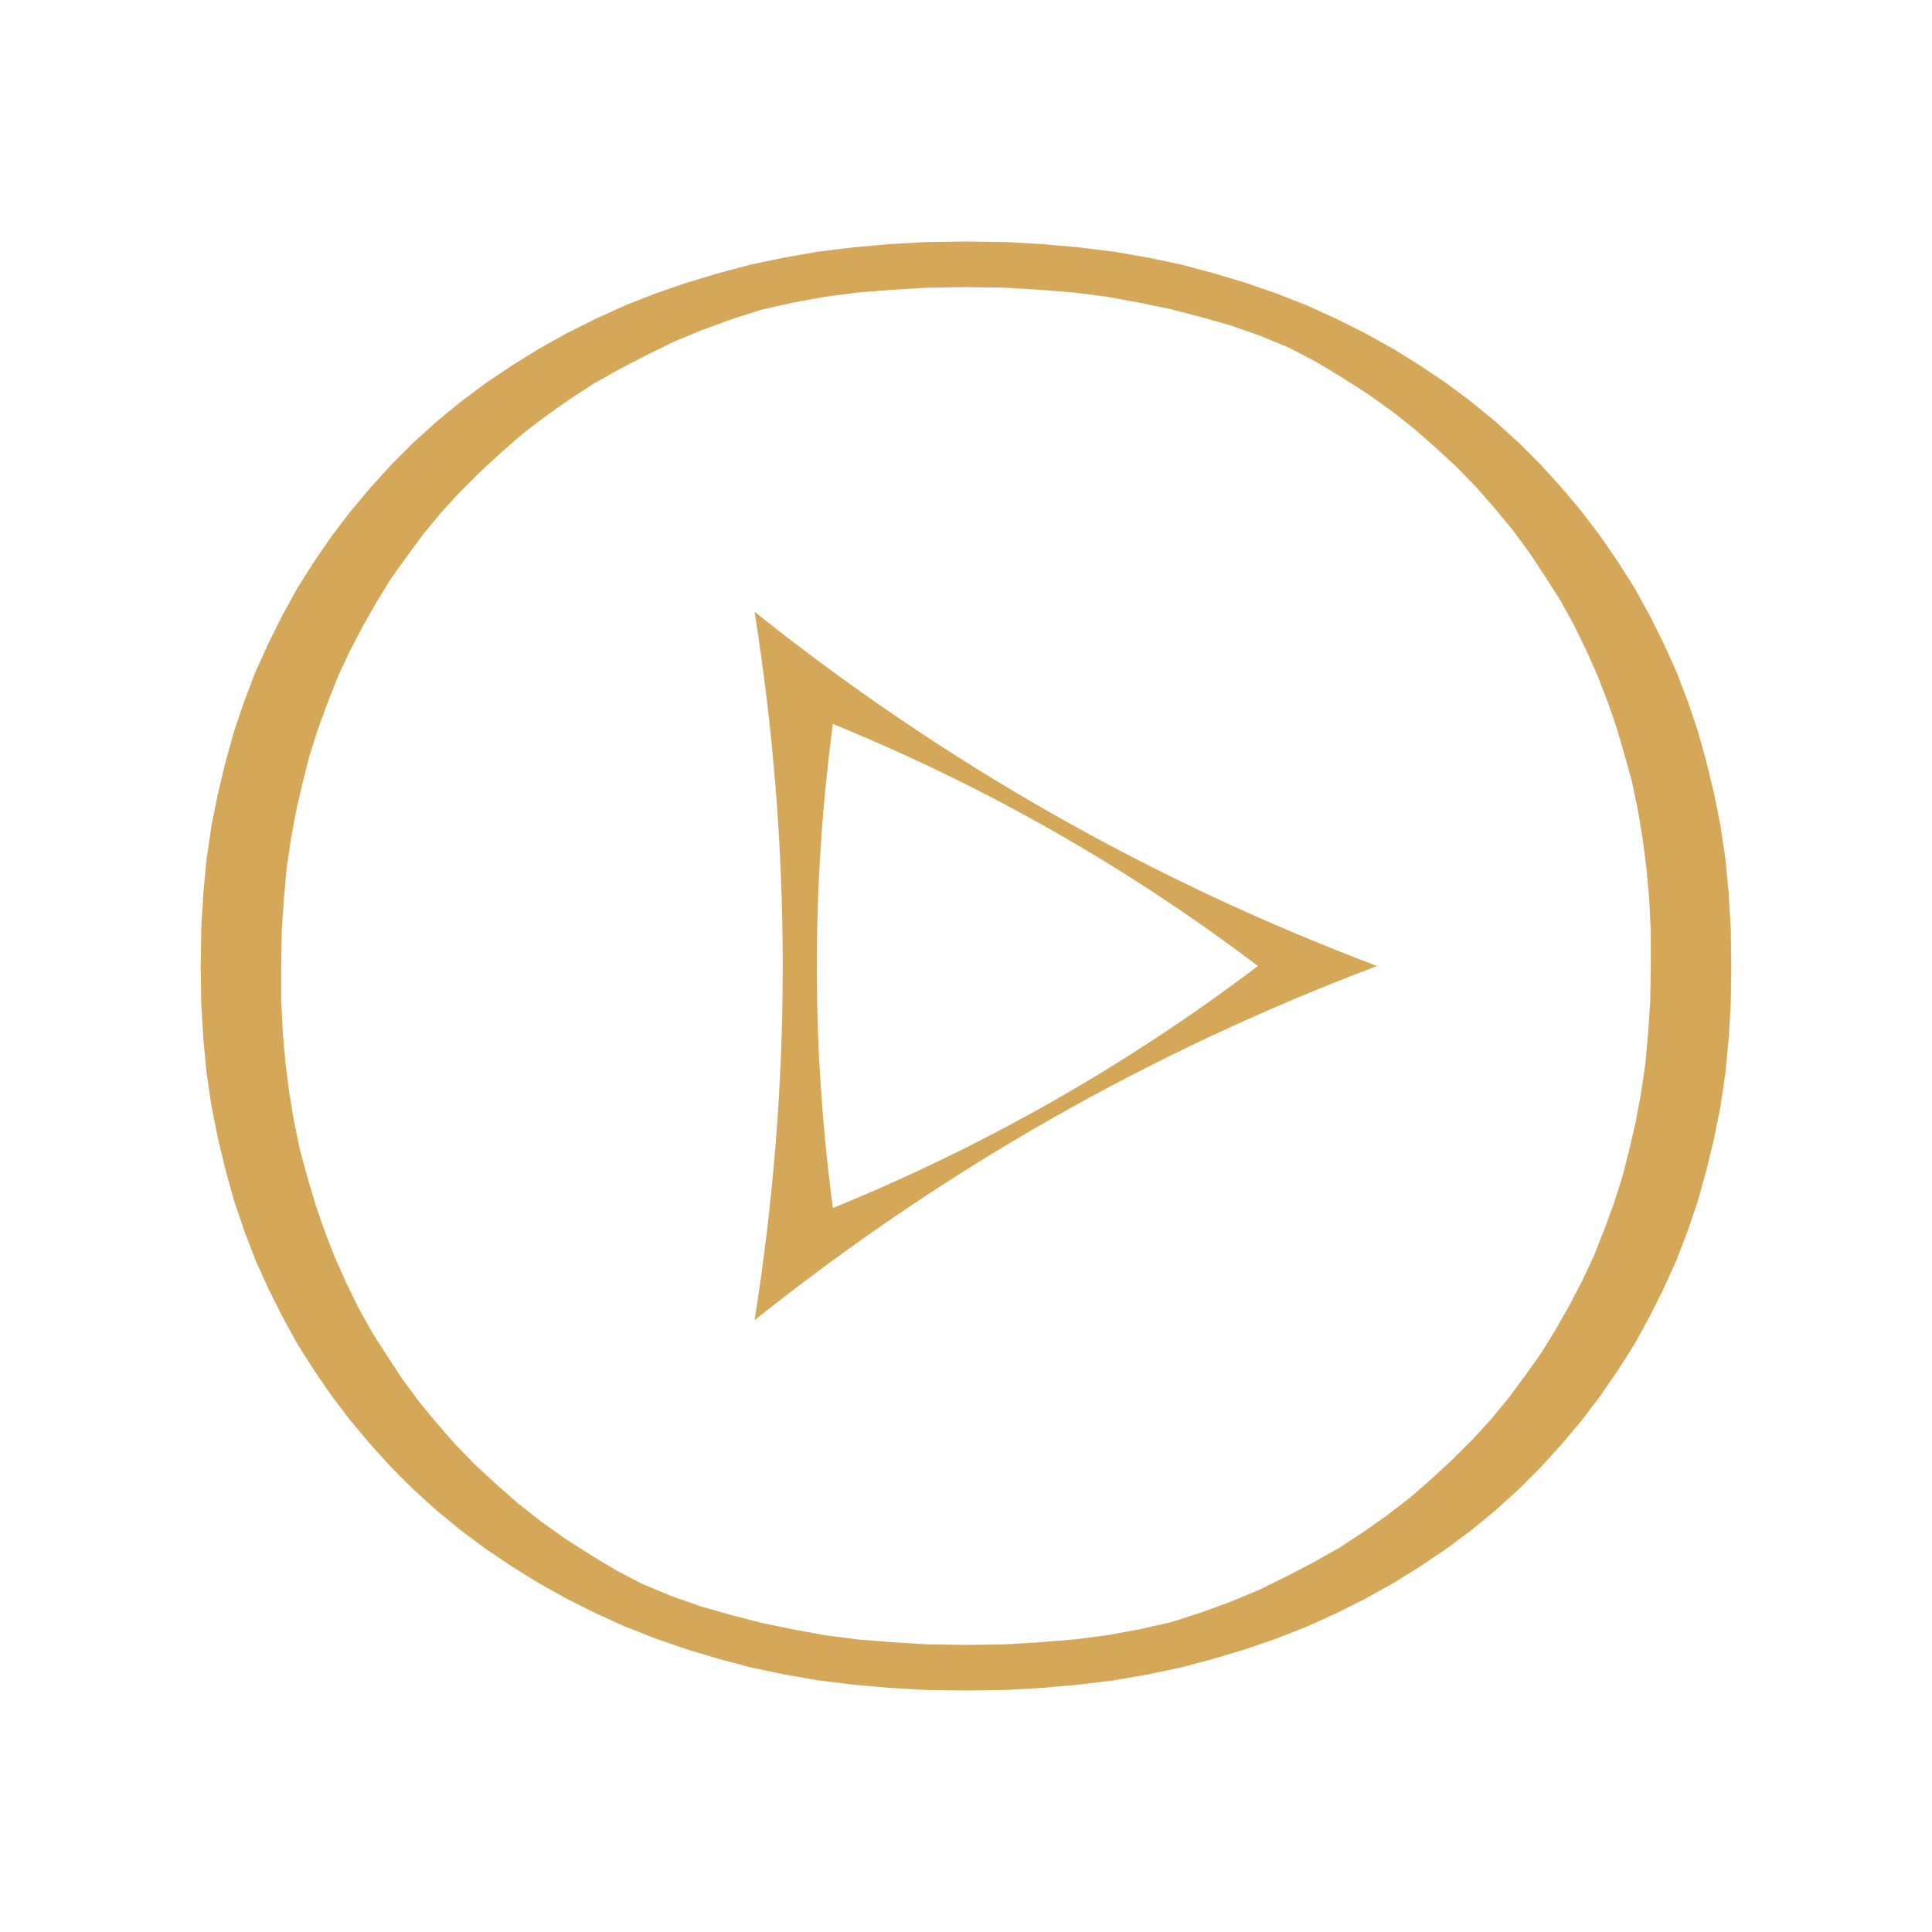
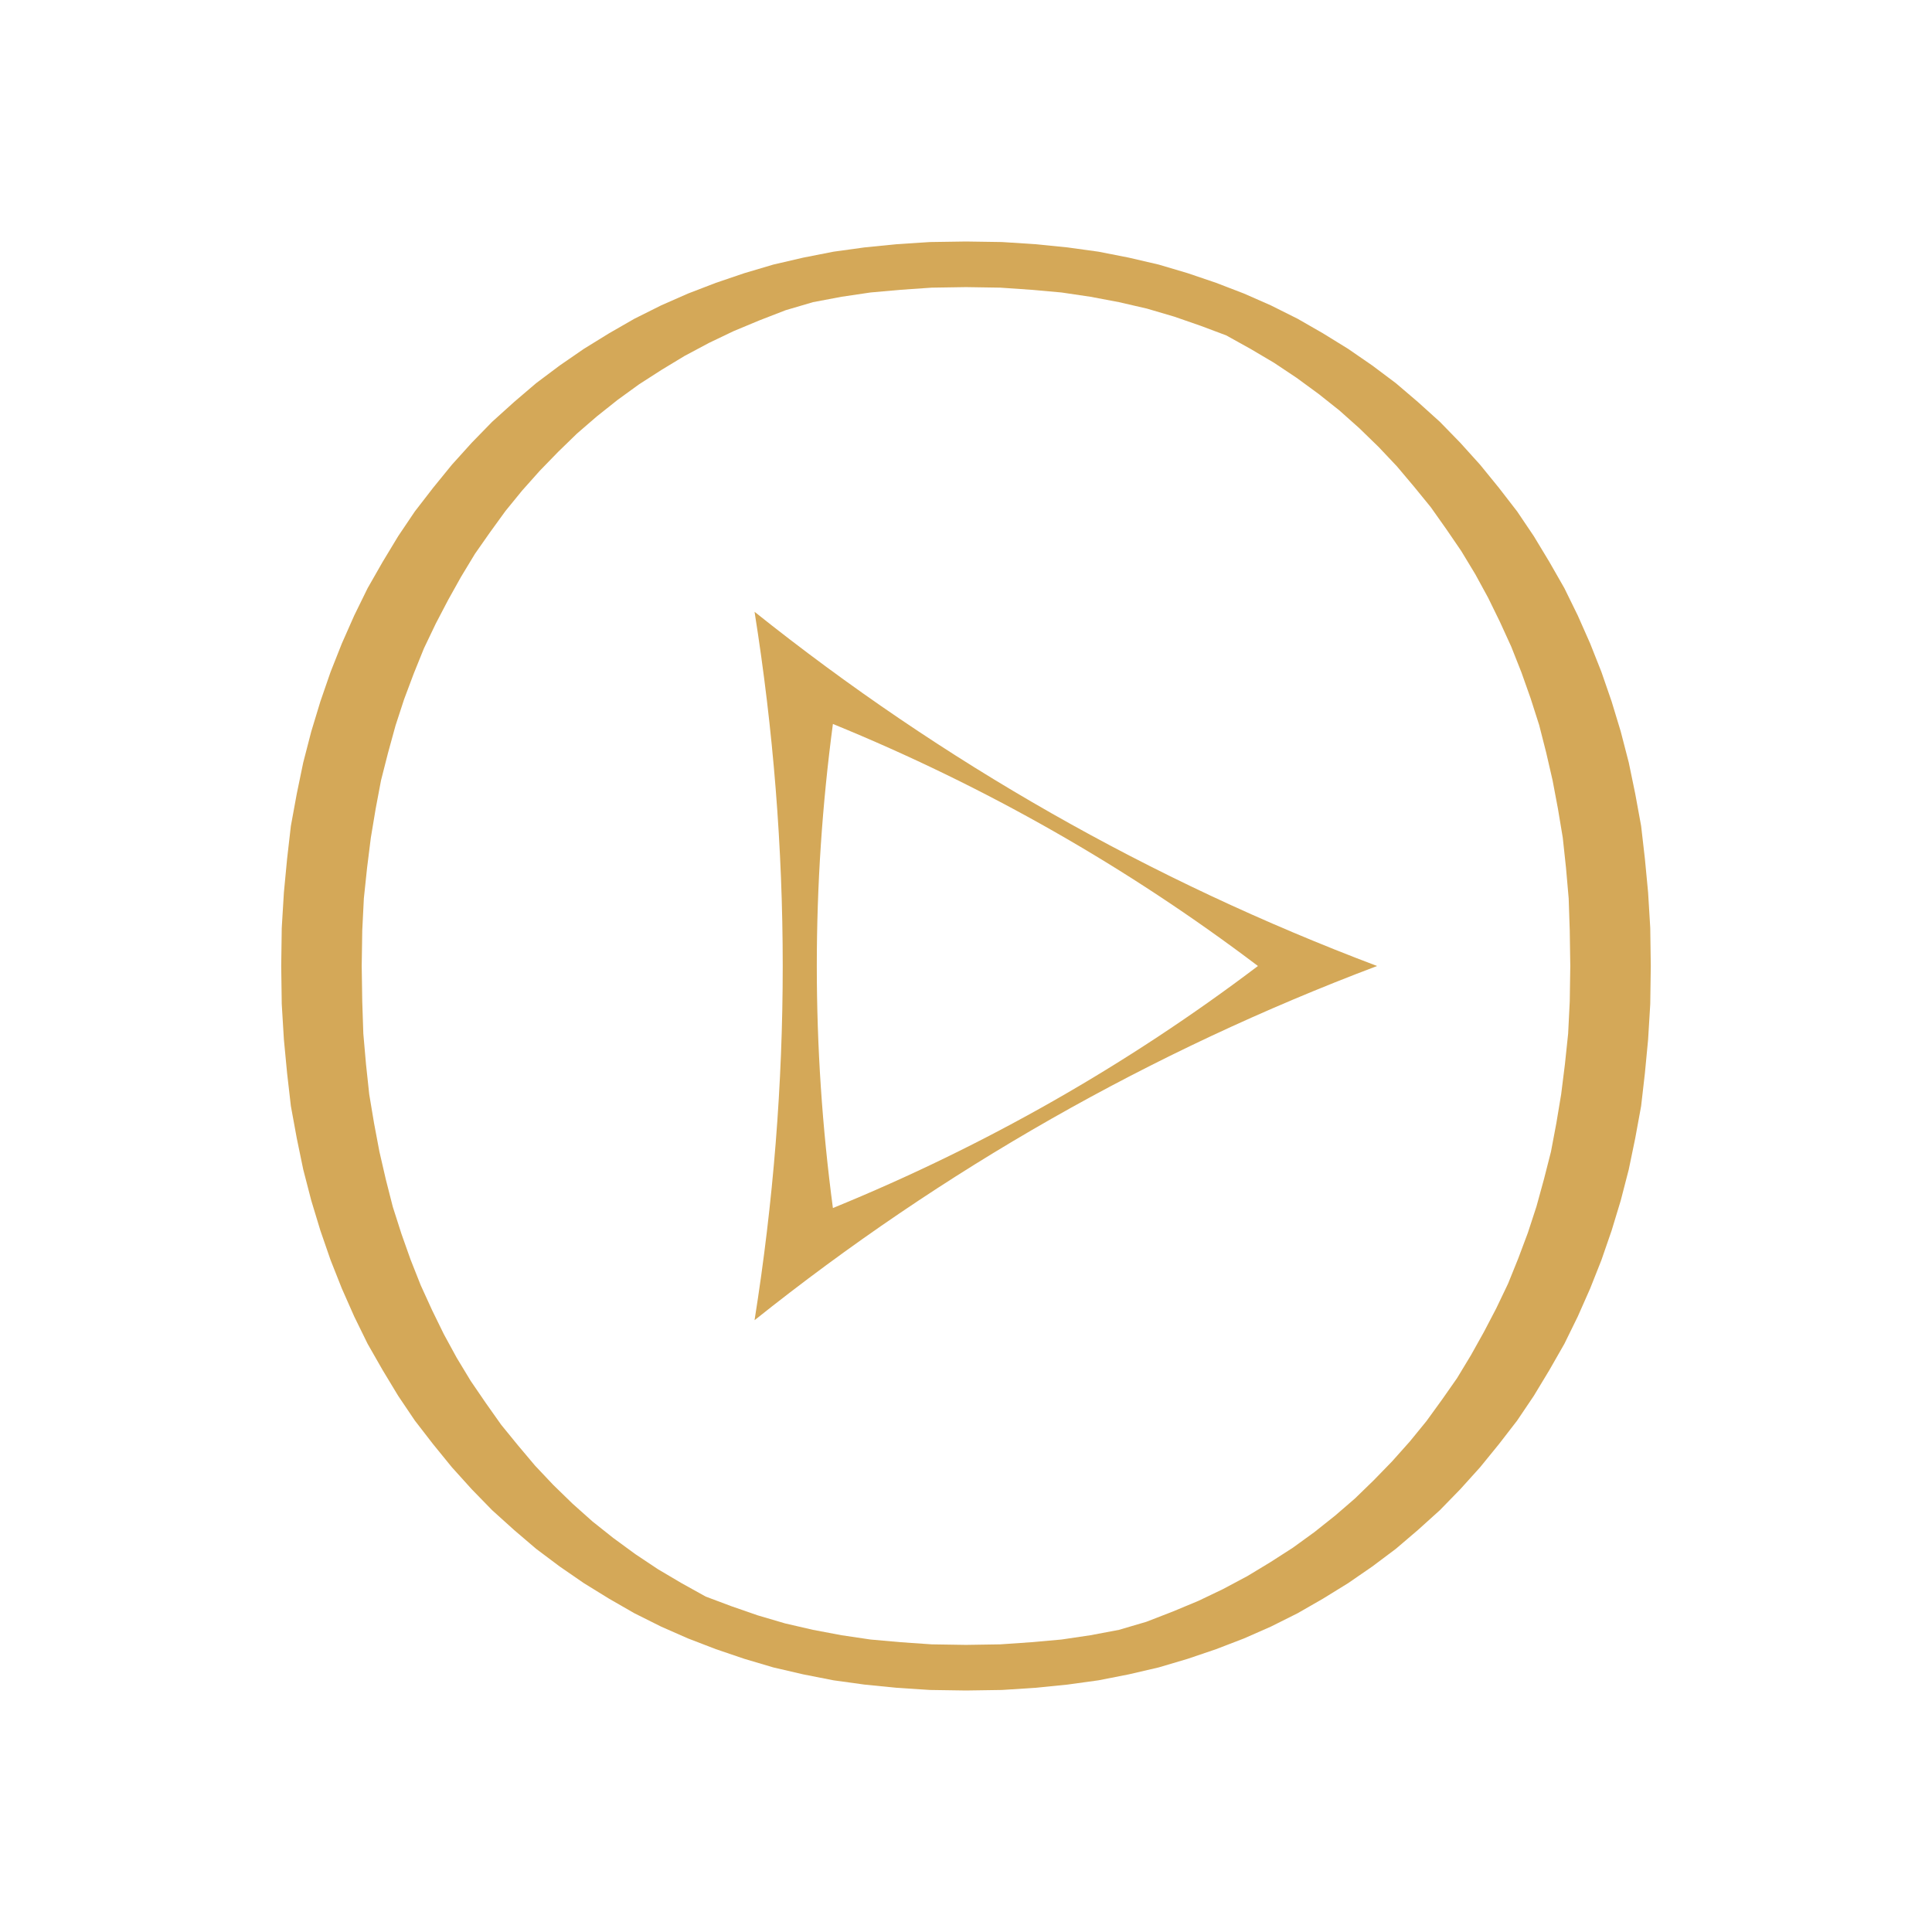
<svg xmlns="http://www.w3.org/2000/svg" width="36" height="36" viewBox="0 0 36 36">
  <g fill="#D4A858">
-     <path fill-rule="evenodd" d="M32.26,18 32.25,17.29 32.21,16.63 32.15,16 32.06,15.39 31.94,14.79 31.8,14.21 31.64,13.63 31.45,13.07 31.24,12.52 31,11.99 30.74,11.47 30.46,10.96 30.15,10.47 29.82,9.99 29.47,9.53 29.1,9.09 28.71,8.66 28.3,8.25 27.87,7.86 27.42,7.49 26.95,7.14 26.46,6.81 25.96,6.5 25.44,6.21 24.9,5.94 24.35,5.69 23.79,5.47 23.21,5.27 22.61,5.09 22.01,4.93 21.39,4.8 20.76,4.69 20.11,4.61 19.44,4.55 18.75,4.51 18,4.5 17.25,4.51 16.56,4.55 15.89,4.61 15.24,4.69 14.61,4.8 13.99,4.93 13.39,5.09 12.79,5.27 12.21,5.47 11.65,5.69 11.1,5.94 10.56,6.21 10.04,6.5 9.54,6.81 9.05,7.14 8.58,7.49 8.13,7.86 7.7,8.25 7.29,8.66 6.9,9.09 6.53,9.53 6.18,9.99 5.85,10.47 5.54,10.96 5.26,11.47 5,11.99 4.76,12.52 4.55,13.07 4.36,13.63 4.2,14.21 4.06,14.79 3.94,15.39 3.85,16 3.79,16.63 3.75,17.29 3.74,18 3.75,18.71 3.79,19.37 3.85,20 3.94,20.61 4.06,21.21 4.2,21.79 4.36,22.37 4.55,22.93 4.76,23.48 5,24.01 5.26,24.53 5.54,25.04 5.85,25.53 6.18,26.01 6.53,26.47 6.9,26.91 7.29,27.34 7.7,27.75 8.13,28.14 8.58,28.51 9.05,28.86 9.54,29.19 10.04,29.5 10.56,29.79 11.1,30.06 11.65,30.31 12.21,30.53 12.79,30.73 13.39,30.91 13.99,31.07 14.61,31.2 15.24,31.31 15.89,31.39 16.56,31.45 17.25,31.49 18,31.5 18.75,31.49 19.44,31.45 20.11,31.39 20.76,31.31 21.39,31.2 22.01,31.07 22.61,30.91 23.21,30.73 23.79,30.53 24.35,30.31 24.9,30.06 25.44,29.79 25.96,29.5 26.46,29.19 26.95,28.86 27.42,28.51 27.87,28.14 28.3,27.75 28.71,27.34 29.1,26.91 29.47,26.47 29.82,26.01 30.15,25.53 30.46,25.04 30.74,24.53 31,24.01 31.24,23.48 31.45,22.93 31.64,22.37 31.8,21.79 31.94,21.21 32.06,20.61 32.15,20 32.21,19.37 32.25,18.71 Z M30.76,18 30.76,17.34 30.73,16.75 30.68,16.19 30.61,15.64 30.52,15.1 30.41,14.57 30.27,14.06 30.12,13.55 29.95,13.06 29.76,12.57 29.55,12.1 29.32,11.63 29.07,11.18 28.79,10.74 28.5,10.3 28.19,9.88 27.86,9.48 27.51,9.08 27.14,8.7 26.75,8.34 26.34,7.98 25.92,7.65 25.47,7.33 25,7.03 24.52,6.74 24.02,6.48 23.49,6.26 22.95,6.07 22.39,5.91 21.81,5.76 21.23,5.64 20.63,5.53 20.01,5.45 19.38,5.4 18.72,5.36 18,5.35 17.28,5.36 16.62,5.4 15.99,5.45 15.37,5.53 14.77,5.64 14.19,5.77 13.63,5.95 13.08,6.15 12.55,6.37 12.04,6.62 11.54,6.88 11.06,7.15 10.6,7.45 10.16,7.76 9.73,8.09 9.33,8.44 8.94,8.8 8.57,9.17 8.22,9.55 7.89,9.95 7.58,10.37 7.28,10.79 7.01,11.23 6.76,11.67 6.52,12.13 6.3,12.6 6.11,13.08 5.93,13.57 5.77,14.07 5.64,14.58 5.52,15.1 5.42,15.64 5.34,16.19 5.29,16.75 5.25,17.34 5.24,18 5.24,18.66 5.27,19.25 5.32,19.81 5.39,20.36 5.48,20.9 5.59,21.43 5.73,21.94 5.88,22.45 6.05,22.94 6.24,23.43 6.45,23.9 6.68,24.37 6.93,24.82 7.21,25.26 7.5,25.7 7.81,26.12 8.14,26.52 8.49,26.92 8.86,27.3 9.25,27.66 9.66,28.02 10.08,28.35 10.53,28.67 11,28.97 11.48,29.26 11.98,29.52 12.51,29.74 13.05,29.93 13.61,30.09 14.19,30.24 14.77,30.36 15.37,30.47 15.99,30.55 16.62,30.6 17.28,30.64 18,30.65 18.72,30.64 19.38,30.6 20.01,30.55 20.63,30.47 21.23,30.36 21.81,30.23 22.37,30.05 22.92,29.85 23.45,29.63 23.96,29.38 24.46,29.12 24.94,28.85 25.4,28.55 25.84,28.24 26.27,27.91 26.67,27.56 27.06,27.2 27.43,26.83 27.78,26.45 28.11,26.05 28.42,25.63 28.72,25.21 28.99,24.77 29.24,24.33 29.48,23.87 29.7,23.4 29.89,22.92 30.07,22.43 30.23,21.93 30.36,21.42 30.48,20.9 30.58,20.36 30.66,19.81 30.71,19.25 30.75,18.66 Z" />
+     <path fill-rule="evenodd" d="M30.76,18 30.75,17.29 30.71,16.63 30.65,16 30.58,15.39 30.47,14.79 30.35,14.21 30.2,13.63 30.03,13.07 29.84,12.52 29.63,11.99 29.4,11.47 29.15,10.96 28.87,10.47 28.58,9.99 28.27,9.53 27.93,9.09 27.58,8.66 27.21,8.25 26.83,7.86 26.42,7.49 26.01,7.14 25.57,6.81 25.12,6.5 24.65,6.21 24.18,5.94 23.68,5.69 23.18,5.47 22.66,5.27 22.13,5.09 21.59,4.93 21.03,4.8 20.47,4.69 19.89,4.61 19.29,4.55 18.67,4.51 18,4.5 17.33,4.51 16.71,4.55 16.11,4.61 15.53,4.69 14.97,4.8 14.41,4.93 13.87,5.09 13.34,5.27 12.82,5.47 12.32,5.69 11.82,5.94 11.35,6.21 10.88,6.5 10.43,6.81 9.99,7.14 9.58,7.49 9.17,7.86 8.79,8.25 8.42,8.66 8.07,9.09 7.73,9.53 7.42,9.99 7.13,10.47 6.85,10.96 6.6,11.47 6.37,11.99 6.16,12.52 5.97,13.07 5.8,13.63 5.65,14.21 5.53,14.79 5.42,15.39 5.35,16 5.29,16.63 5.25,17.29 5.24,18 5.25,18.71 5.29,19.37 5.35,20 5.42,20.61 5.53,21.21 5.65,21.79 5.8,22.37 5.97,22.93 6.16,23.48 6.37,24.01 6.6,24.53 6.85,25.04 7.13,25.53 7.42,26.01 7.73,26.47 8.07,26.91 8.42,27.34 8.79,27.75 9.17,28.14 9.58,28.51 9.99,28.86 10.43,29.19 10.88,29.5 11.35,29.79 11.82,30.06 12.32,30.31 12.82,30.53 13.34,30.73 13.87,30.91 14.41,31.07 14.97,31.2 15.53,31.31 16.11,31.39 16.71,31.45 17.33,31.49 18,31.5 18.67,31.49 19.29,31.45 19.89,31.39 20.47,31.31 21.03,31.2 21.59,31.07 22.13,30.91 22.66,30.73 23.18,30.53 23.68,30.31 24.18,30.06 24.65,29.79 25.12,29.5 25.57,29.19 26.01,28.86 26.42,28.51 26.83,28.14 27.21,27.75 27.58,27.34 27.93,26.91 28.27,26.47 28.58,26.01 28.87,25.53 29.15,25.04 29.4,24.53 29.63,24.01 29.84,23.48 30.03,22.93 30.2,22.37 30.35,21.79 30.47,21.21 30.58,20.61 30.65,20 30.71,19.37 30.75,18.71 Z M29.26,18 29.25,17.34 29.23,16.74 29.18,16.17 29.12,15.61 29.03,15.07 28.93,14.54 28.81,14.02 28.68,13.51 28.52,13.01 28.35,12.53 28.16,12.05 27.95,11.59 27.73,11.14 27.49,10.7 27.23,10.27 26.95,9.86 26.66,9.45 26.35,9.07 26.03,8.69 25.69,8.33 25.33,7.98 24.96,7.65 24.57,7.34 24.16,7.04 23.74,6.76 23.3,6.5 22.85,6.25 22.37,6.07 21.88,5.9 21.37,5.75 20.85,5.63 20.32,5.53 19.78,5.45 19.22,5.4 18.64,5.36 18,5.35 17.36,5.36 16.78,5.4 16.22,5.45 15.68,5.53 15.15,5.63 14.64,5.78 14.15,5.97 13.67,6.17 13.21,6.39 12.76,6.63 12.33,6.89 11.91,7.16 11.51,7.45 11.12,7.76 10.75,8.08 10.4,8.42 10.06,8.77 9.73,9.14 9.42,9.52 9.13,9.92 8.85,10.32 8.59,10.75 8.35,11.18 8.12,11.62 7.9,12.08 7.71,12.55 7.53,13.03 7.37,13.52 7.23,14.03 7.1,14.54 7,15.07 6.91,15.61 6.84,16.17 6.78,16.74 6.75,17.34 6.74,18 6.75,18.66 6.77,19.26 6.82,19.83 6.88,20.39 6.97,20.93 7.07,21.46 7.19,21.98 7.32,22.49 7.48,22.99 7.65,23.47 7.84,23.95 8.05,24.41 8.27,24.86 8.51,25.3 8.77,25.73 9.05,26.14 9.34,26.55 9.65,26.93 9.97,27.31 10.31,27.67 10.67,28.02 11.04,28.35 11.43,28.66 11.84,28.96 12.26,29.24 12.7,29.5 13.15,29.75 13.63,29.93 14.12,30.1 14.63,30.25 15.15,30.37 15.68,30.47 16.22,30.55 16.78,30.6 17.36,30.64 18,30.65 18.64,30.64 19.22,30.6 19.78,30.55 20.32,30.47 20.85,30.37 21.36,30.22 21.85,30.03 22.33,29.83 22.79,29.61 23.24,29.37 23.67,29.11 24.09,28.84 24.49,28.55 24.88,28.24 25.25,27.92 25.6,27.58 25.94,27.23 26.27,26.86 26.58,26.48 26.87,26.08 27.15,25.68 27.41,25.25 27.65,24.82 27.88,24.38 28.1,23.92 28.29,23.45 28.47,22.97 28.63,22.48 28.77,21.97 28.9,21.46 29,20.93 29.09,20.39 29.16,19.83 29.22,19.26 29.25,18.66 Z" />
    <path fill-rule="evenodd" d="M14.06,11.4 Q19.33,15.61 25.66,18 Q19.33,20.39 14.06,24.6 Q15.11,18 14.06,11.4 Z M15.52,22.51 Q19.78,20.77 23.44,18 Q19.78,15.23 15.52,13.49 Q14.92,18 15.52,22.51 Z " />
  </g>
</svg>
